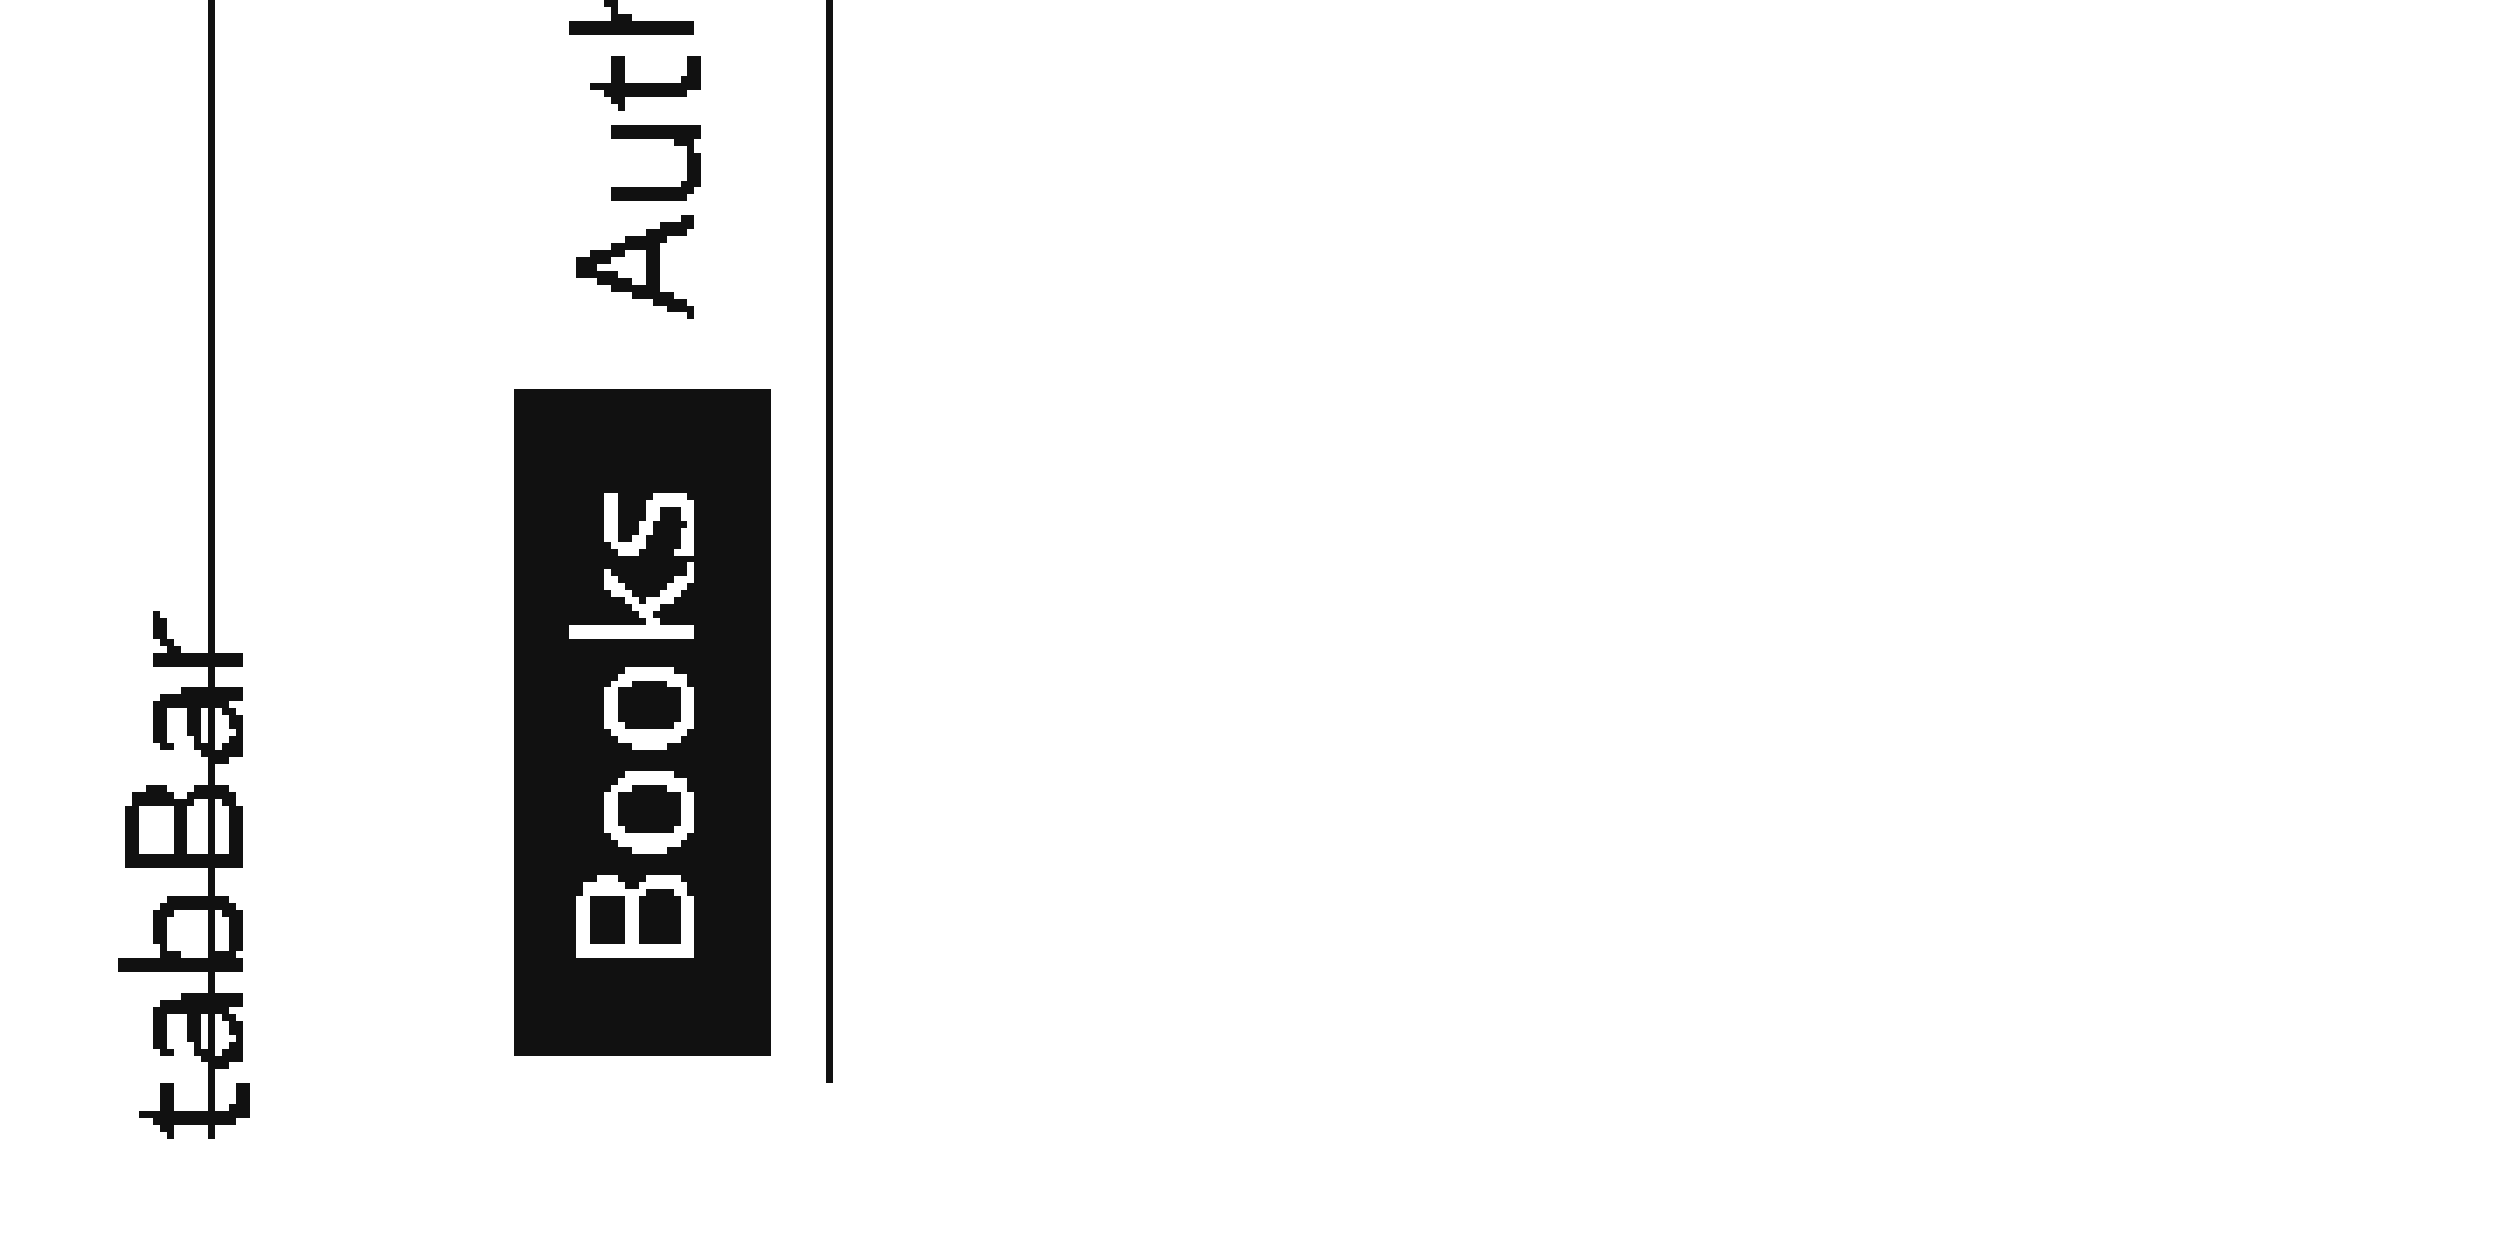
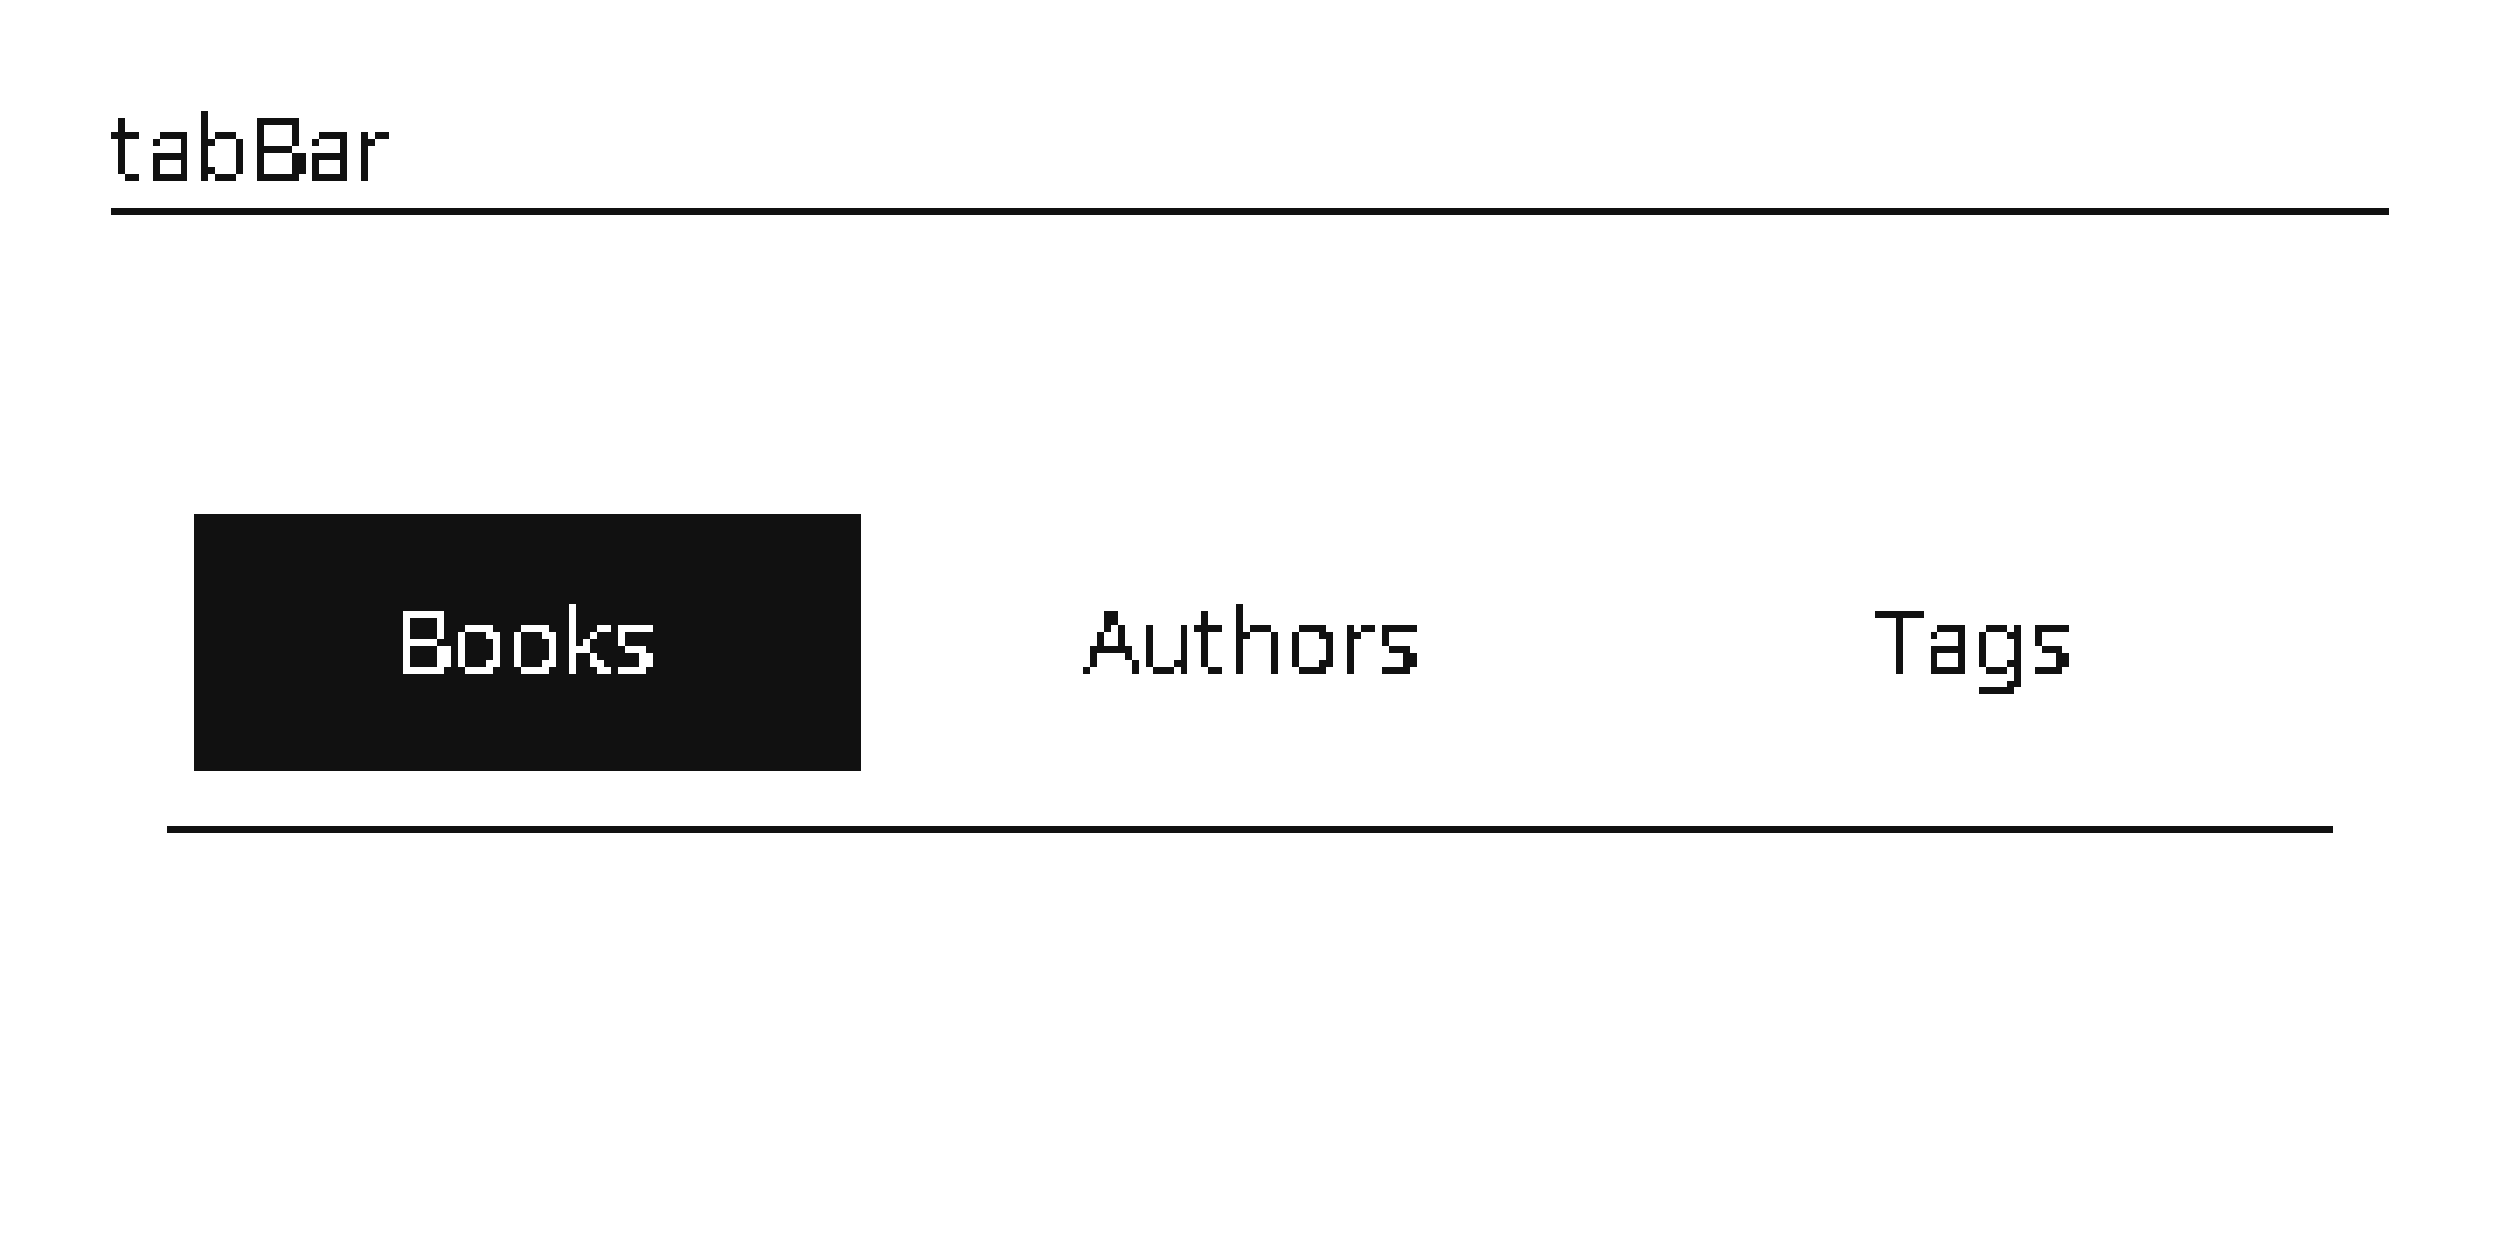
<svg xmlns="http://www.w3.org/2000/svg" viewBox="0 0 360 180" width="360" height="180" shape-rendering="crispEdges">
  <rect width="100%" height="100%" fill="#fff" />
  <g fill="#111">
-     <rect x="30" y="0" width="1" height="1" />
-     <rect x="87" y="0" width="2" height="1" />
-     <rect x="119" y="0" width="1" height="1" />
-     <rect x="30" y="1" width="1" height="1" />
-     <rect x="88" y="1" width="1" height="1" />
-     <rect x="119" y="1" width="1" height="1" />
-     <rect x="30" y="2" width="1" height="1" />
-     <rect x="88" y="2" width="3" height="1" />
-     <rect x="119" y="2" width="1" height="1" />
-     <rect x="30" y="3" width="1" height="1" />
-     <rect x="82" y="3" width="18" height="1" />
-     <rect x="119" y="3" width="1" height="1" />
-     <rect x="30" y="4" width="1" height="1" />
-     <rect x="82" y="4" width="18" height="1" />
-     <rect x="119" y="4" width="1" height="1" />
-     <rect x="30" y="5" width="1" height="1" />
-     <rect x="119" y="5" width="1" height="1" />
-     <rect x="30" y="6" width="1" height="1" />
-     <rect x="119" y="6" width="1" height="1" />
-     <rect x="30" y="7" width="1" height="1" />
-     <rect x="119" y="7" width="1" height="1" />
-     <rect x="30" y="8" width="1" height="1" />
-     <rect x="88" y="8" width="2" height="1" />
-     <rect x="99" y="8" width="2" height="1" />
-     <rect x="119" y="8" width="1" height="1" />
-     <rect x="30" y="9" width="1" height="1" />
-     <rect x="88" y="9" width="2" height="1" />
-     <rect x="99" y="9" width="2" height="1" />
-     <rect x="119" y="9" width="1" height="1" />
-     <rect x="30" y="10" width="1" height="1" />
-     <rect x="88" y="10" width="2" height="1" />
-     <rect x="99" y="10" width="2" height="1" />
-     <rect x="119" y="10" width="1" height="1" />
-     <rect x="30" y="11" width="1" height="1" />
-     <rect x="88" y="11" width="2" height="1" />
-     <rect x="98" y="11" width="3" height="1" />
-     <rect x="119" y="11" width="1" height="1" />
-     <rect x="30" y="12" width="1" height="1" />
-     <rect x="85" y="12" width="16" height="1" />
-     <rect x="119" y="12" width="1" height="1" />
-     <rect x="30" y="13" width="1" height="1" />
-     <rect x="87" y="13" width="12" height="1" />
-     <rect x="119" y="13" width="1" height="1" />
-     <rect x="30" y="14" width="1" height="1" />
-     <rect x="88" y="14" width="2" height="1" />
-     <rect x="119" y="14" width="1" height="1" />
-     <rect x="30" y="15" width="1" height="1" />
-     <rect x="89" y="15" width="1" height="1" />
-     <rect x="119" y="15" width="1" height="1" />
-     <rect x="30" y="16" width="1" height="1" />
-     <rect x="119" y="16" width="1" height="1" />
-     <rect x="30" y="17" width="1" height="1" />
-     <rect x="119" y="17" width="1" height="1" />
-     <rect x="30" y="18" width="1" height="1" />
-     <rect x="88" y="18" width="13" height="1" />
-     <rect x="119" y="18" width="1" height="1" />
-     <rect x="30" y="19" width="1" height="1" />
-     <rect x="88" y="19" width="13" height="1" />
-     <rect x="119" y="19" width="1" height="1" />
-     <rect x="30" y="20" width="1" height="1" />
-     <rect x="97" y="20" width="3" height="1" />
-     <rect x="119" y="20" width="1" height="1" />
-     <rect x="30" y="21" width="1" height="1" />
-     <rect x="99" y="21" width="1" height="1" />
-     <rect x="119" y="21" width="1" height="1" />
-     <rect x="30" y="22" width="1" height="1" />
-     <rect x="99" y="22" width="2" height="1" />
-     <rect x="119" y="22" width="1" height="1" />
-     <rect x="30" y="23" width="1" height="1" />
-     <rect x="99" y="23" width="2" height="1" />
-     <rect x="119" y="23" width="1" height="1" />
-     <rect x="30" y="24" width="1" height="1" />
-     <rect x="99" y="24" width="2" height="1" />
-     <rect x="119" y="24" width="1" height="1" />
-     <rect x="30" y="25" width="1" height="1" />
-     <rect x="99" y="25" width="2" height="1" />
-     <rect x="119" y="25" width="1" height="1" />
-     <rect x="30" y="26" width="1" height="1" />
-     <rect x="98" y="26" width="3" height="1" />
-     <rect x="119" y="26" width="1" height="1" />
-     <rect x="30" y="27" width="1" height="1" />
-     <rect x="88" y="27" width="12" height="1" />
-     <rect x="119" y="27" width="1" height="1" />
-     <rect x="30" y="28" width="1" height="1" />
-     <rect x="88" y="28" width="11" height="1" />
-     <rect x="119" y="28" width="1" height="1" />
-     <rect x="30" y="29" width="1" height="1" />
-     <rect x="119" y="29" width="1" height="1" />
-     <rect x="30" y="30" width="1" height="1" />
-     <rect x="119" y="30" width="1" height="1" />
-     <rect x="30" y="31" width="1" height="1" />
-     <rect x="98" y="31" width="2" height="1" />
-     <rect x="119" y="31" width="1" height="1" />
-     <rect x="30" y="32" width="1" height="1" />
-     <rect x="95" y="32" width="5" height="1" />
-     <rect x="119" y="32" width="1" height="1" />
-     <rect x="30" y="33" width="1" height="1" />
-     <rect x="93" y="33" width="6" height="1" />
-     <rect x="119" y="33" width="1" height="1" />
-     <rect x="30" y="34" width="1" height="1" />
-     <rect x="90" y="34" width="6" height="1" />
-     <rect x="119" y="34" width="1" height="1" />
-     <rect x="30" y="35" width="1" height="1" />
-     <rect x="88" y="35" width="7" height="1" />
-     <rect x="119" y="35" width="1" height="1" />
-     <rect x="30" y="36" width="1" height="1" />
-     <rect x="85" y="36" width="5" height="1" />
-     <rect x="93" y="36" width="2" height="1" />
-     <rect x="119" y="36" width="1" height="1" />
-     <rect x="30" y="37" width="1" height="1" />
-     <rect x="83" y="37" width="5" height="1" />
-     <rect x="93" y="37" width="2" height="1" />
-     <rect x="119" y="37" width="1" height="1" />
-     <rect x="30" y="38" width="1" height="1" />
-     <rect x="83" y="38" width="3" height="1" />
-     <rect x="93" y="38" width="2" height="1" />
-     <rect x="119" y="38" width="1" height="1" />
-     <rect x="30" y="39" width="1" height="1" />
-     <rect x="83" y="39" width="6" height="1" />
-     <rect x="93" y="39" width="2" height="1" />
-     <rect x="119" y="39" width="1" height="1" />
-     <rect x="30" y="40" width="1" height="1" />
-     <rect x="86" y="40" width="5" height="1" />
-     <rect x="93" y="40" width="2" height="1" />
-     <rect x="119" y="40" width="1" height="1" />
-     <rect x="30" y="41" width="1" height="1" />
-     <rect x="88" y="41" width="7" height="1" />
-     <rect x="119" y="41" width="1" height="1" />
-     <rect x="30" y="42" width="1" height="1" />
-     <rect x="91" y="42" width="6" height="1" />
-     <rect x="119" y="42" width="1" height="1" />
-     <rect x="30" y="43" width="1" height="1" />
-     <rect x="94" y="43" width="5" height="1" />
-     <rect x="119" y="43" width="1" height="1" />
-     <rect x="30" y="44" width="1" height="1" />
-     <rect x="96" y="44" width="4" height="1" />
-     <rect x="119" y="44" width="1" height="1" />
-     <rect x="30" y="45" width="1" height="1" />
-     <rect x="99" y="45" width="1" height="1" />
-     <rect x="119" y="45" width="1" height="1" />
-     <rect x="30" y="46" width="1" height="1" />
-     <rect x="119" y="46" width="1" height="1" />
-     <rect x="30" y="47" width="1" height="1" />
-     <rect x="119" y="47" width="1" height="1" />
-     <rect x="30" y="48" width="1" height="1" />
-     <rect x="119" y="48" width="1" height="1" />
-     <rect x="30" y="49" width="1" height="1" />
-     <rect x="119" y="49" width="1" height="1" />
-     <rect x="30" y="50" width="1" height="1" />
-     <rect x="119" y="50" width="1" height="1" />
-     <rect x="30" y="51" width="1" height="1" />
-     <rect x="119" y="51" width="1" height="1" />
-     <rect x="30" y="52" width="1" height="1" />
-     <rect x="119" y="52" width="1" height="1" />
-     <rect x="30" y="53" width="1" height="1" />
-     <rect x="119" y="53" width="1" height="1" />
-     <rect x="30" y="54" width="1" height="1" />
-     <rect x="119" y="54" width="1" height="1" />
-     <rect x="30" y="55" width="1" height="1" />
-     <rect x="119" y="55" width="1" height="1" />
-     <rect x="30" y="56" width="1" height="1" />
-     <rect x="74" y="56" width="37" height="1" />
-     <rect x="119" y="56" width="1" height="1" />
-     <rect x="30" y="57" width="1" height="1" />
-     <rect x="74" y="57" width="37" height="1" />
-     <rect x="119" y="57" width="1" height="1" />
-     <rect x="30" y="58" width="1" height="1" />
-     <rect x="74" y="58" width="37" height="1" />
-     <rect x="119" y="58" width="1" height="1" />
-     <rect x="30" y="59" width="1" height="1" />
-     <rect x="74" y="59" width="37" height="1" />
-     <rect x="119" y="59" width="1" height="1" />
-     <rect x="30" y="60" width="1" height="1" />
-     <rect x="74" y="60" width="37" height="1" />
-     <rect x="119" y="60" width="1" height="1" />
-     <rect x="30" y="61" width="1" height="1" />
-     <rect x="74" y="61" width="37" height="1" />
-     <rect x="119" y="61" width="1" height="1" />
-     <rect x="30" y="62" width="1" height="1" />
-     <rect x="74" y="62" width="37" height="1" />
-     <rect x="119" y="62" width="1" height="1" />
-     <rect x="30" y="63" width="1" height="1" />
-     <rect x="74" y="63" width="37" height="1" />
-     <rect x="119" y="63" width="1" height="1" />
-     <rect x="30" y="64" width="1" height="1" />
-     <rect x="74" y="64" width="37" height="1" />
-     <rect x="119" y="64" width="1" height="1" />
-     <rect x="30" y="65" width="1" height="1" />
-     <rect x="74" y="65" width="37" height="1" />
-     <rect x="119" y="65" width="1" height="1" />
-     <rect x="30" y="66" width="1" height="1" />
-     <rect x="74" y="66" width="37" height="1" />
-     <rect x="119" y="66" width="1" height="1" />
-     <rect x="30" y="67" width="1" height="1" />
-     <rect x="74" y="67" width="37" height="1" />
-     <rect x="119" y="67" width="1" height="1" />
-     <rect x="30" y="68" width="1" height="1" />
-     <rect x="74" y="68" width="37" height="1" />
-     <rect x="119" y="68" width="1" height="1" />
-     <rect x="30" y="69" width="1" height="1" />
-     <rect x="74" y="69" width="37" height="1" />
-     <rect x="119" y="69" width="1" height="1" />
-     <rect x="30" y="70" width="1" height="1" />
-     <rect x="74" y="70" width="37" height="1" />
-     <rect x="119" y="70" width="1" height="1" />
-     <rect x="30" y="71" width="1" height="1" />
-     <rect x="74" y="71" width="13" height="1" />
-     <rect x="89" y="71" width="5" height="1" />
-     <rect x="99" y="71" width="12" height="1" />
-     <rect x="119" y="71" width="1" height="1" />
-     <rect x="30" y="72" width="1" height="1" />
-     <rect x="74" y="72" width="13" height="1" />
-     <rect x="89" y="72" width="4" height="1" />
-     <rect x="100" y="72" width="11" height="1" />
-     <rect x="119" y="72" width="1" height="1" />
-     <rect x="30" y="73" width="1" height="1" />
-     <rect x="74" y="73" width="13" height="1" />
-     <rect x="89" y="73" width="4" height="1" />
-     <rect x="95" y="73" width="3" height="1" />
-     <rect x="100" y="73" width="11" height="1" />
-     <rect x="119" y="73" width="1" height="1" />
-     <rect x="30" y="74" width="1" height="1" />
-     <rect x="74" y="74" width="13" height="1" />
-     <rect x="89" y="74" width="4" height="1" />
-     <rect x="95" y="74" width="3" height="1" />
-     <rect x="100" y="74" width="11" height="1" />
-     <rect x="119" y="74" width="1" height="1" />
-     <rect x="30" y="75" width="1" height="1" />
-     <rect x="74" y="75" width="13" height="1" />
-     <rect x="89" y="75" width="3" height="1" />
-     <rect x="94" y="75" width="5" height="1" />
-     <rect x="100" y="75" width="11" height="1" />
-     <rect x="119" y="75" width="1" height="1" />
-     <rect x="30" y="76" width="1" height="1" />
-     <rect x="74" y="76" width="13" height="1" />
-     <rect x="89" y="76" width="3" height="1" />
-     <rect x="94" y="76" width="4" height="1" />
-     <rect x="100" y="76" width="11" height="1" />
-     <rect x="119" y="76" width="1" height="1" />
-     <rect x="30" y="77" width="1" height="1" />
-     <rect x="74" y="77" width="13" height="1" />
-     <rect x="89" y="77" width="2" height="1" />
-     <rect x="93" y="77" width="5" height="1" />
-     <rect x="100" y="77" width="11" height="1" />
-     <rect x="119" y="77" width="1" height="1" />
-     <rect x="30" y="78" width="1" height="1" />
-     <rect x="74" y="78" width="14" height="1" />
-     <rect x="93" y="78" width="5" height="1" />
-     <rect x="100" y="78" width="11" height="1" />
-     <rect x="119" y="78" width="1" height="1" />
-     <rect x="30" y="79" width="1" height="1" />
-     <rect x="74" y="79" width="15" height="1" />
-     <rect x="92" y="79" width="5" height="1" />
-     <rect x="100" y="79" width="11" height="1" />
-     <rect x="119" y="79" width="1" height="1" />
-     <rect x="30" y="80" width="1" height="1" />
-     <rect x="74" y="80" width="37" height="1" />
-     <rect x="119" y="80" width="1" height="1" />
-     <rect x="30" y="81" width="1" height="1" />
-     <rect x="74" y="81" width="25" height="1" />
-     <rect x="100" y="81" width="11" height="1" />
-     <rect x="119" y="81" width="1" height="1" />
-     <rect x="30" y="82" width="1" height="1" />
-     <rect x="74" y="82" width="13" height="1" />
-     <rect x="88" y="82" width="11" height="1" />
-     <rect x="100" y="82" width="11" height="1" />
-     <rect x="119" y="82" width="1" height="1" />
-     <rect x="30" y="83" width="1" height="1" />
-     <rect x="74" y="83" width="13" height="1" />
-     <rect x="89" y="83" width="8" height="1" />
-     <rect x="100" y="83" width="11" height="1" />
-     <rect x="119" y="83" width="1" height="1" />
-     <rect x="30" y="84" width="1" height="1" />
-     <rect x="74" y="84" width="13" height="1" />
-     <rect x="90" y="84" width="6" height="1" />
-     <rect x="99" y="84" width="12" height="1" />
-     <rect x="119" y="84" width="1" height="1" />
-     <rect x="30" y="85" width="1" height="1" />
-     <rect x="74" y="85" width="14" height="1" />
-     <rect x="91" y="85" width="4" height="1" />
-     <rect x="98" y="85" width="13" height="1" />
-     <rect x="119" y="85" width="1" height="1" />
-     <rect x="30" y="86" width="1" height="1" />
-     <rect x="74" y="86" width="16" height="1" />
-     <rect x="92" y="86" width="1" height="1" />
-     <rect x="97" y="86" width="14" height="1" />
-     <rect x="119" y="86" width="1" height="1" />
-     <rect x="30" y="87" width="1" height="1" />
-     <rect x="74" y="87" width="17" height="1" />
-     <rect x="95" y="87" width="16" height="1" />
-     <rect x="119" y="87" width="1" height="1" />
-     <rect x="22" y="88" width="1" height="1" />
-     <rect x="30" y="88" width="1" height="1" />
-     <rect x="74" y="88" width="18" height="1" />
-     <rect x="94" y="88" width="17" height="1" />
-     <rect x="119" y="88" width="1" height="1" />
-     <rect x="22" y="89" width="2" height="1" />
-     <rect x="30" y="89" width="1" height="1" />
-     <rect x="74" y="89" width="19" height="1" />
-     <rect x="95" y="89" width="16" height="1" />
-     <rect x="119" y="89" width="1" height="1" />
-     <rect x="22" y="90" width="2" height="1" />
-     <rect x="30" y="90" width="1" height="1" />
-     <rect x="74" y="90" width="8" height="1" />
-     <rect x="100" y="90" width="11" height="1" />
-     <rect x="119" y="90" width="1" height="1" />
-     <rect x="22" y="91" width="2" height="1" />
-     <rect x="30" y="91" width="1" height="1" />
-     <rect x="74" y="91" width="8" height="1" />
-     <rect x="100" y="91" width="11" height="1" />
-     <rect x="119" y="91" width="1" height="1" />
-     <rect x="23" y="92" width="2" height="1" />
-     <rect x="30" y="92" width="1" height="1" />
-     <rect x="74" y="92" width="37" height="1" />
-     <rect x="119" y="92" width="1" height="1" />
-     <rect x="24" y="93" width="2" height="1" />
-     <rect x="30" y="93" width="1" height="1" />
-     <rect x="74" y="93" width="37" height="1" />
-     <rect x="119" y="93" width="1" height="1" />
-     <rect x="22" y="94" width="13" height="1" />
-     <rect x="74" y="94" width="37" height="1" />
-     <rect x="119" y="94" width="1" height="1" />
-     <rect x="22" y="95" width="13" height="1" />
-     <rect x="74" y="95" width="37" height="1" />
-     <rect x="119" y="95" width="1" height="1" />
-     <rect x="30" y="96" width="1" height="1" />
-     <rect x="74" y="96" width="16" height="1" />
-     <rect x="97" y="96" width="14" height="1" />
-     <rect x="119" y="96" width="1" height="1" />
-     <rect x="30" y="97" width="1" height="1" />
-     <rect x="74" y="97" width="15" height="1" />
-     <rect x="99" y="97" width="12" height="1" />
-     <rect x="119" y="97" width="1" height="1" />
-     <rect x="30" y="98" width="1" height="1" />
-     <rect x="74" y="98" width="14" height="1" />
-     <rect x="91" y="98" width="5" height="1" />
-     <rect x="99" y="98" width="12" height="1" />
-     <rect x="119" y="98" width="1" height="1" />
-     <rect x="26" y="99" width="9" height="1" />
-     <rect x="74" y="99" width="13" height="1" />
-     <rect x="89" y="99" width="9" height="1" />
-     <rect x="100" y="99" width="11" height="1" />
-     <rect x="119" y="99" width="1" height="1" />
-     <rect x="23" y="100" width="12" height="1" />
-     <rect x="74" y="100" width="13" height="1" />
-     <rect x="89" y="100" width="9" height="1" />
-     <rect x="100" y="100" width="11" height="1" />
-     <rect x="119" y="100" width="1" height="1" />
-     <rect x="22" y="101" width="11" height="1" />
-     <rect x="74" y="101" width="13" height="1" />
-     <rect x="89" y="101" width="9" height="1" />
-     <rect x="100" y="101" width="11" height="1" />
-     <rect x="119" y="101" width="1" height="1" />
-     <rect x="22" y="102" width="2" height="1" />
-     <rect x="27" y="102" width="2" height="1" />
-     <rect x="30" y="102" width="1" height="1" />
-     <rect x="32" y="102" width="2" height="1" />
-     <rect x="74" y="102" width="13" height="1" />
-     <rect x="89" y="102" width="9" height="1" />
-     <rect x="100" y="102" width="11" height="1" />
-     <rect x="119" y="102" width="1" height="1" />
-     <rect x="22" y="103" width="2" height="1" />
-     <rect x="27" y="103" width="2" height="1" />
-     <rect x="30" y="103" width="1" height="1" />
-     <rect x="33" y="103" width="2" height="1" />
-     <rect x="74" y="103" width="13" height="1" />
-     <rect x="89" y="103" width="9" height="1" />
-     <rect x="100" y="103" width="11" height="1" />
-     <rect x="119" y="103" width="1" height="1" />
-     <rect x="22" y="104" width="2" height="1" />
-     <rect x="27" y="104" width="2" height="1" />
-     <rect x="30" y="104" width="1" height="1" />
-     <rect x="33" y="104" width="2" height="1" />
-     <rect x="74" y="104" width="13" height="1" />
-     <rect x="90" y="104" width="7" height="1" />
-     <rect x="100" y="104" width="11" height="1" />
-     <rect x="119" y="104" width="1" height="1" />
-     <rect x="22" y="105" width="2" height="1" />
-     <rect x="27" y="105" width="2" height="1" />
-     <rect x="30" y="105" width="1" height="1" />
-     <rect x="34" y="105" width="1" height="1" />
-     <rect x="74" y="105" width="14" height="1" />
-     <rect x="99" y="105" width="12" height="1" />
-     <rect x="119" y="105" width="1" height="1" />
-     <rect x="22" y="106" width="2" height="1" />
-     <rect x="28" y="106" width="1" height="1" />
-     <rect x="30" y="106" width="1" height="1" />
-     <rect x="33" y="106" width="2" height="1" />
-     <rect x="74" y="106" width="15" height="1" />
-     <rect x="98" y="106" width="13" height="1" />
-     <rect x="119" y="106" width="1" height="1" />
-     <rect x="23" y="107" width="2" height="1" />
-     <rect x="28" y="107" width="3" height="1" />
-     <rect x="32" y="107" width="3" height="1" />
-     <rect x="74" y="107" width="17" height="1" />
-     <rect x="96" y="107" width="15" height="1" />
-     <rect x="119" y="107" width="1" height="1" />
-     <rect x="29" y="108" width="6" height="1" />
-     <rect x="74" y="108" width="37" height="1" />
-     <rect x="119" y="108" width="1" height="1" />
-     <rect x="30" y="109" width="3" height="1" />
-     <rect x="74" y="109" width="37" height="1" />
-     <rect x="119" y="109" width="1" height="1" />
-     <rect x="30" y="110" width="1" height="1" />
-     <rect x="74" y="110" width="37" height="1" />
-     <rect x="119" y="110" width="1" height="1" />
-     <rect x="30" y="111" width="1" height="1" />
-     <rect x="74" y="111" width="16" height="1" />
-     <rect x="97" y="111" width="14" height="1" />
-     <rect x="119" y="111" width="1" height="1" />
-     <rect x="30" y="112" width="1" height="1" />
-     <rect x="74" y="112" width="15" height="1" />
-     <rect x="99" y="112" width="12" height="1" />
-     <rect x="119" y="112" width="1" height="1" />
-     <rect x="21" y="113" width="3" height="1" />
-     <rect x="28" y="113" width="5" height="1" />
-     <rect x="74" y="113" width="14" height="1" />
-     <rect x="91" y="113" width="5" height="1" />
-     <rect x="99" y="113" width="12" height="1" />
-     <rect x="119" y="113" width="1" height="1" />
-     <rect x="19" y="114" width="6" height="1" />
-     <rect x="27" y="114" width="7" height="1" />
-     <rect x="74" y="114" width="13" height="1" />
-     <rect x="89" y="114" width="9" height="1" />
-     <rect x="100" y="114" width="11" height="1" />
-     <rect x="119" y="114" width="1" height="1" />
-     <rect x="19" y="115" width="9" height="1" />
-     <rect x="30" y="115" width="1" height="1" />
-     <rect x="32" y="115" width="2" height="1" />
-     <rect x="74" y="115" width="13" height="1" />
-     <rect x="89" y="115" width="9" height="1" />
-     <rect x="100" y="115" width="11" height="1" />
-     <rect x="119" y="115" width="1" height="1" />
-     <rect x="18" y="116" width="2" height="1" />
-     <rect x="25" y="116" width="2" height="1" />
-     <rect x="30" y="116" width="1" height="1" />
-     <rect x="33" y="116" width="2" height="1" />
-     <rect x="74" y="116" width="13" height="1" />
-     <rect x="89" y="116" width="9" height="1" />
-     <rect x="100" y="116" width="11" height="1" />
-     <rect x="119" y="116" width="1" height="1" />
-     <rect x="18" y="117" width="2" height="1" />
-     <rect x="25" y="117" width="2" height="1" />
-     <rect x="30" y="117" width="1" height="1" />
-     <rect x="33" y="117" width="2" height="1" />
-     <rect x="74" y="117" width="13" height="1" />
-     <rect x="89" y="117" width="9" height="1" />
-     <rect x="100" y="117" width="11" height="1" />
-     <rect x="119" y="117" width="1" height="1" />
-     <rect x="18" y="118" width="2" height="1" />
-     <rect x="25" y="118" width="2" height="1" />
-     <rect x="30" y="118" width="1" height="1" />
-     <rect x="33" y="118" width="2" height="1" />
-     <rect x="74" y="118" width="13" height="1" />
-     <rect x="89" y="118" width="9" height="1" />
-     <rect x="100" y="118" width="11" height="1" />
-     <rect x="119" y="118" width="1" height="1" />
-     <rect x="18" y="119" width="2" height="1" />
-     <rect x="25" y="119" width="2" height="1" />
-     <rect x="30" y="119" width="1" height="1" />
-     <rect x="33" y="119" width="2" height="1" />
-     <rect x="74" y="119" width="13" height="1" />
-     <rect x="90" y="119" width="7" height="1" />
-     <rect x="100" y="119" width="11" height="1" />
-     <rect x="119" y="119" width="1" height="1" />
-     <rect x="18" y="120" width="2" height="1" />
-     <rect x="25" y="120" width="2" height="1" />
-     <rect x="30" y="120" width="1" height="1" />
-     <rect x="33" y="120" width="2" height="1" />
-     <rect x="74" y="120" width="14" height="1" />
-     <rect x="99" y="120" width="12" height="1" />
-     <rect x="119" y="120" width="1" height="1" />
-     <rect x="18" y="121" width="2" height="1" />
-     <rect x="25" y="121" width="2" height="1" />
-     <rect x="30" y="121" width="1" height="1" />
-     <rect x="33" y="121" width="2" height="1" />
-     <rect x="74" y="121" width="15" height="1" />
-     <rect x="98" y="121" width="13" height="1" />
-     <rect x="119" y="121" width="1" height="1" />
-     <rect x="18" y="122" width="2" height="1" />
-     <rect x="25" y="122" width="2" height="1" />
-     <rect x="30" y="122" width="1" height="1" />
-     <rect x="33" y="122" width="2" height="1" />
-     <rect x="74" y="122" width="17" height="1" />
-     <rect x="96" y="122" width="15" height="1" />
-     <rect x="119" y="122" width="1" height="1" />
-     <rect x="18" y="123" width="17" height="1" />
-     <rect x="74" y="123" width="37" height="1" />
-     <rect x="119" y="123" width="1" height="1" />
-     <rect x="18" y="124" width="17" height="1" />
-     <rect x="74" y="124" width="37" height="1" />
-     <rect x="119" y="124" width="1" height="1" />
-     <rect x="30" y="125" width="1" height="1" />
-     <rect x="74" y="125" width="37" height="1" />
-     <rect x="119" y="125" width="1" height="1" />
-     <rect x="30" y="126" width="1" height="1" />
-     <rect x="74" y="126" width="12" height="1" />
-     <rect x="89" y="126" width="4" height="1" />
-     <rect x="98" y="126" width="13" height="1" />
-     <rect x="119" y="126" width="1" height="1" />
-     <rect x="30" y="127" width="1" height="1" />
-     <rect x="74" y="127" width="10" height="1" />
-     <rect x="90" y="127" width="2" height="1" />
-     <rect x="99" y="127" width="12" height="1" />
-     <rect x="119" y="127" width="1" height="1" />
-     <rect x="30" y="128" width="1" height="1" />
-     <rect x="74" y="128" width="10" height="1" />
-     <rect x="93" y="128" width="4" height="1" />
-     <rect x="99" y="128" width="12" height="1" />
-     <rect x="119" y="128" width="1" height="1" />
-     <rect x="24" y="129" width="9" height="1" />
-     <rect x="74" y="129" width="9" height="1" />
-     <rect x="85" y="129" width="5" height="1" />
-     <rect x="92" y="129" width="6" height="1" />
-     <rect x="100" y="129" width="11" height="1" />
-     <rect x="119" y="129" width="1" height="1" />
-     <rect x="23" y="130" width="11" height="1" />
-     <rect x="74" y="130" width="9" height="1" />
-     <rect x="85" y="130" width="5" height="1" />
-     <rect x="92" y="130" width="6" height="1" />
-     <rect x="100" y="130" width="11" height="1" />
-     <rect x="119" y="130" width="1" height="1" />
-     <rect x="22" y="131" width="3" height="1" />
-     <rect x="30" y="131" width="1" height="1" />
-     <rect x="32" y="131" width="3" height="1" />
-     <rect x="74" y="131" width="9" height="1" />
-     <rect x="85" y="131" width="5" height="1" />
-     <rect x="92" y="131" width="6" height="1" />
-     <rect x="100" y="131" width="11" height="1" />
-     <rect x="119" y="131" width="1" height="1" />
-     <rect x="22" y="132" width="2" height="1" />
-     <rect x="30" y="132" width="1" height="1" />
-     <rect x="33" y="132" width="2" height="1" />
-     <rect x="74" y="132" width="9" height="1" />
-     <rect x="85" y="132" width="5" height="1" />
-     <rect x="92" y="132" width="6" height="1" />
-     <rect x="100" y="132" width="11" height="1" />
-     <rect x="119" y="132" width="1" height="1" />
-     <rect x="22" y="133" width="2" height="1" />
-     <rect x="30" y="133" width="1" height="1" />
-     <rect x="33" y="133" width="2" height="1" />
-     <rect x="74" y="133" width="9" height="1" />
-     <rect x="85" y="133" width="5" height="1" />
-     <rect x="92" y="133" width="6" height="1" />
-     <rect x="100" y="133" width="11" height="1" />
-     <rect x="119" y="133" width="1" height="1" />
-     <rect x="22" y="134" width="2" height="1" />
-     <rect x="30" y="134" width="1" height="1" />
-     <rect x="33" y="134" width="2" height="1" />
-     <rect x="74" y="134" width="9" height="1" />
-     <rect x="85" y="134" width="5" height="1" />
-     <rect x="92" y="134" width="6" height="1" />
-     <rect x="100" y="134" width="11" height="1" />
-     <rect x="119" y="134" width="1" height="1" />
-     <rect x="22" y="135" width="2" height="1" />
-     <rect x="30" y="135" width="1" height="1" />
-     <rect x="33" y="135" width="2" height="1" />
-     <rect x="74" y="135" width="9" height="1" />
-     <rect x="85" y="135" width="5" height="1" />
-     <rect x="92" y="135" width="6" height="1" />
-     <rect x="100" y="135" width="11" height="1" />
-     <rect x="119" y="135" width="1" height="1" />
-     <rect x="23" y="136" width="1" height="1" />
-     <rect x="30" y="136" width="1" height="1" />
-     <rect x="33" y="136" width="2" height="1" />
-     <rect x="74" y="136" width="9" height="1" />
-     <rect x="100" y="136" width="11" height="1" />
-     <rect x="119" y="136" width="1" height="1" />
-     <rect x="23" y="137" width="3" height="1" />
-     <rect x="30" y="137" width="4" height="1" />
-     <rect x="74" y="137" width="9" height="1" />
-     <rect x="100" y="137" width="11" height="1" />
-     <rect x="119" y="137" width="1" height="1" />
-     <rect x="17" y="138" width="18" height="1" />
-     <rect x="74" y="138" width="37" height="1" />
-     <rect x="119" y="138" width="1" height="1" />
-     <rect x="17" y="139" width="18" height="1" />
-     <rect x="74" y="139" width="37" height="1" />
-     <rect x="119" y="139" width="1" height="1" />
-     <rect x="30" y="140" width="1" height="1" />
-     <rect x="74" y="140" width="37" height="1" />
-     <rect x="119" y="140" width="1" height="1" />
-     <rect x="30" y="141" width="1" height="1" />
-     <rect x="74" y="141" width="37" height="1" />
-     <rect x="119" y="141" width="1" height="1" />
-     <rect x="30" y="142" width="1" height="1" />
-     <rect x="74" y="142" width="37" height="1" />
-     <rect x="119" y="142" width="1" height="1" />
-     <rect x="26" y="143" width="9" height="1" />
-     <rect x="74" y="143" width="37" height="1" />
-     <rect x="119" y="143" width="1" height="1" />
-     <rect x="23" y="144" width="12" height="1" />
-     <rect x="74" y="144" width="37" height="1" />
-     <rect x="119" y="144" width="1" height="1" />
-     <rect x="22" y="145" width="11" height="1" />
-     <rect x="74" y="145" width="37" height="1" />
-     <rect x="119" y="145" width="1" height="1" />
-     <rect x="22" y="146" width="2" height="1" />
-     <rect x="27" y="146" width="2" height="1" />
-     <rect x="30" y="146" width="1" height="1" />
-     <rect x="32" y="146" width="2" height="1" />
-     <rect x="74" y="146" width="37" height="1" />
-     <rect x="119" y="146" width="1" height="1" />
-     <rect x="22" y="147" width="2" height="1" />
-     <rect x="27" y="147" width="2" height="1" />
-     <rect x="30" y="147" width="1" height="1" />
-     <rect x="33" y="147" width="2" height="1" />
-     <rect x="74" y="147" width="37" height="1" />
-     <rect x="119" y="147" width="1" height="1" />
-     <rect x="22" y="148" width="2" height="1" />
-     <rect x="27" y="148" width="2" height="1" />
-     <rect x="30" y="148" width="1" height="1" />
-     <rect x="33" y="148" width="2" height="1" />
-     <rect x="74" y="148" width="37" height="1" />
-     <rect x="119" y="148" width="1" height="1" />
-     <rect x="22" y="149" width="2" height="1" />
-     <rect x="27" y="149" width="2" height="1" />
-     <rect x="30" y="149" width="1" height="1" />
-     <rect x="34" y="149" width="1" height="1" />
-     <rect x="74" y="149" width="37" height="1" />
-     <rect x="119" y="149" width="1" height="1" />
-     <rect x="22" y="150" width="2" height="1" />
-     <rect x="28" y="150" width="1" height="1" />
-     <rect x="30" y="150" width="1" height="1" />
-     <rect x="33" y="150" width="2" height="1" />
-     <rect x="74" y="150" width="37" height="1" />
-     <rect x="119" y="150" width="1" height="1" />
-     <rect x="23" y="151" width="2" height="1" />
-     <rect x="28" y="151" width="3" height="1" />
-     <rect x="32" y="151" width="3" height="1" />
-     <rect x="74" y="151" width="37" height="1" />
-     <rect x="119" y="151" width="1" height="1" />
-     <rect x="29" y="152" width="6" height="1" />
-     <rect x="119" y="152" width="1" height="1" />
-     <rect x="30" y="153" width="3" height="1" />
-     <rect x="119" y="153" width="1" height="1" />
-     <rect x="30" y="154" width="1" height="1" />
-     <rect x="119" y="154" width="1" height="1" />
-     <rect x="30" y="155" width="1" height="1" />
-     <rect x="119" y="155" width="1" height="1" />
-     <rect x="23" y="156" width="2" height="1" />
-     <rect x="30" y="156" width="1" height="1" />
-     <rect x="34" y="156" width="2" height="1" />
-     <rect x="23" y="157" width="2" height="1" />
-     <rect x="30" y="157" width="1" height="1" />
-     <rect x="34" y="157" width="2" height="1" />
-     <rect x="23" y="158" width="2" height="1" />
-     <rect x="30" y="158" width="1" height="1" />
-     <rect x="34" y="158" width="2" height="1" />
-     <rect x="23" y="159" width="2" height="1" />
-     <rect x="30" y="159" width="1" height="1" />
-     <rect x="33" y="159" width="3" height="1" />
-     <rect x="20" y="160" width="16" height="1" />
-     <rect x="22" y="161" width="12" height="1" />
-     <rect x="23" y="162" width="2" height="1" />
-     <rect x="30" y="162" width="1" height="1" />
-     <rect x="24" y="163" width="1" height="1" />
-     <rect x="30" y="163" width="1" height="1" />
+     <rect x="29" y="16" width="1" height="1" />
+     <rect x="17" y="17" width="1" height="1" />
+     <rect x="29" y="17" width="1" height="1" />
+     <rect x="37" y="17" width="6" height="1" />
+     <rect x="17" y="18" width="1" height="1" />
+     <rect x="29" y="18" width="1" height="1" />
+     <rect x="37" y="18" width="1" height="1" />
+     <rect x="42" y="18" width="1" height="1" />
+     <rect x="16" y="19" width="4" height="1" />
+     <rect x="23" y="19" width="4" height="1" />
+     <rect x="29" y="19" width="1" height="1" />
+     <rect x="31" y="19" width="3" height="1" />
+     <rect x="37" y="19" width="1" height="1" />
+     <rect x="42" y="19" width="1" height="1" />
+     <rect x="46" y="19" width="4" height="1" />
+     <rect x="52" y="19" width="1" height="1" />
+     <rect x="54" y="19" width="2" height="1" />
+     <rect x="17" y="20" width="1" height="1" />
+     <rect x="22" y="20" width="1" height="1" />
+     <rect x="26" y="20" width="1" height="1" />
+     <rect x="29" y="20" width="2" height="1" />
+     <rect x="34" y="20" width="1" height="1" />
+     <rect x="37" y="20" width="1" height="1" />
+     <rect x="42" y="20" width="1" height="1" />
+     <rect x="45" y="20" width="1" height="1" />
+     <rect x="49" y="20" width="1" height="1" />
+     <rect x="52" y="20" width="2" height="1" />
+     <rect x="17" y="21" width="1" height="1" />
+     <rect x="26" y="21" width="1" height="1" />
+     <rect x="29" y="21" width="1" height="1" />
+     <rect x="34" y="21" width="1" height="1" />
+     <rect x="37" y="21" width="5" height="1" />
+     <rect x="49" y="21" width="1" height="1" />
+     <rect x="52" y="21" width="1" height="1" />
+     <rect x="17" y="22" width="1" height="1" />
+     <rect x="22" y="22" width="5" height="1" />
+     <rect x="29" y="22" width="1" height="1" />
+     <rect x="34" y="22" width="1" height="1" />
+     <rect x="37" y="22" width="1" height="1" />
+     <rect x="42" y="22" width="2" height="1" />
+     <rect x="45" y="22" width="5" height="1" />
+     <rect x="52" y="22" width="1" height="1" />
+     <rect x="17" y="23" width="1" height="1" />
+     <rect x="22" y="23" width="1" height="1" />
+     <rect x="26" y="23" width="1" height="1" />
+     <rect x="29" y="23" width="1" height="1" />
+     <rect x="34" y="23" width="1" height="1" />
+     <rect x="37" y="23" width="1" height="1" />
+     <rect x="42" y="23" width="2" height="1" />
+     <rect x="45" y="23" width="1" height="1" />
+     <rect x="49" y="23" width="1" height="1" />
+     <rect x="52" y="23" width="1" height="1" />
+     <rect x="17" y="24" width="1" height="1" />
+     <rect x="22" y="24" width="1" height="1" />
+     <rect x="26" y="24" width="1" height="1" />
+     <rect x="29" y="24" width="2" height="1" />
+     <rect x="34" y="24" width="1" height="1" />
+     <rect x="37" y="24" width="1" height="1" />
+     <rect x="42" y="24" width="2" height="1" />
+     <rect x="45" y="24" width="1" height="1" />
+     <rect x="49" y="24" width="1" height="1" />
+     <rect x="52" y="24" width="1" height="1" />
+     <rect x="18" y="25" width="2" height="1" />
+     <rect x="22" y="25" width="5" height="1" />
+     <rect x="29" y="25" width="1" height="1" />
+     <rect x="31" y="25" width="3" height="1" />
+     <rect x="37" y="25" width="6" height="1" />
+     <rect x="45" y="25" width="5" height="1" />
+     <rect x="52" y="25" width="1" height="1" />
+     <rect x="16" y="30" width="328" height="1" />
+     <rect x="28" y="74" width="96" height="1" />
+     <rect x="28" y="75" width="96" height="1" />
+     <rect x="28" y="76" width="96" height="1" />
+     <rect x="28" y="77" width="96" height="1" />
+     <rect x="28" y="78" width="96" height="1" />
+     <rect x="28" y="79" width="96" height="1" />
+     <rect x="28" y="80" width="96" height="1" />
+     <rect x="28" y="81" width="96" height="1" />
+     <rect x="28" y="82" width="96" height="1" />
+     <rect x="28" y="83" width="96" height="1" />
+     <rect x="28" y="84" width="96" height="1" />
+     <rect x="28" y="85" width="96" height="1" />
+     <rect x="28" y="86" width="96" height="1" />
+     <rect x="28" y="87" width="54" height="1" />
+     <rect x="83" y="87" width="41" height="1" />
+     <rect x="178" y="87" width="1" height="1" />
+     <rect x="28" y="88" width="30" height="1" />
+     <rect x="64" y="88" width="18" height="1" />
+     <rect x="83" y="88" width="41" height="1" />
+     <rect x="159" y="88" width="2" height="1" />
+     <rect x="173" y="88" width="1" height="1" />
+     <rect x="178" y="88" width="1" height="1" />
+     <rect x="270" y="88" width="7" height="1" />
+     <rect x="28" y="89" width="30" height="1" />
+     <rect x="59" y="89" width="4" height="1" />
+     <rect x="64" y="89" width="18" height="1" />
+     <rect x="83" y="89" width="41" height="1" />
+     <rect x="159" y="89" width="2" height="1" />
+     <rect x="173" y="89" width="1" height="1" />
+     <rect x="178" y="89" width="1" height="1" />
+     <rect x="273" y="89" width="1" height="1" />
+     <rect x="28" y="90" width="30" height="1" />
+     <rect x="59" y="90" width="4" height="1" />
+     <rect x="64" y="90" width="3" height="1" />
+     <rect x="71" y="90" width="4" height="1" />
+     <rect x="79" y="90" width="3" height="1" />
+     <rect x="83" y="90" width="3" height="1" />
+     <rect x="88" y="90" width="1" height="1" />
+     <rect x="94" y="90" width="30" height="1" />
+     <rect x="159" y="90" width="1" height="1" />
+     <rect x="161" y="90" width="1" height="1" />
+     <rect x="165" y="90" width="1" height="1" />
+     <rect x="170" y="90" width="1" height="1" />
+     <rect x="172" y="90" width="4" height="1" />
+     <rect x="178" y="90" width="1" height="1" />
+     <rect x="180" y="90" width="3" height="1" />
+     <rect x="187" y="90" width="4" height="1" />
+     <rect x="194" y="90" width="1" height="1" />
+     <rect x="196" y="90" width="2" height="1" />
+     <rect x="199" y="90" width="5" height="1" />
+     <rect x="273" y="90" width="1" height="1" />
+     <rect x="279" y="90" width="4" height="1" />
+     <rect x="286" y="90" width="3" height="1" />
+     <rect x="290" y="90" width="1" height="1" />
+     <rect x="293" y="90" width="5" height="1" />
+     <rect x="28" y="91" width="30" height="1" />
+     <rect x="59" y="91" width="4" height="1" />
+     <rect x="64" y="91" width="2" height="1" />
+     <rect x="67" y="91" width="3" height="1" />
+     <rect x="72" y="91" width="2" height="1" />
+     <rect x="75" y="91" width="3" height="1" />
+     <rect x="80" y="91" width="2" height="1" />
+     <rect x="83" y="91" width="2" height="1" />
+     <rect x="86" y="91" width="3" height="1" />
+     <rect x="90" y="91" width="34" height="1" />
+     <rect x="158" y="91" width="1" height="1" />
+     <rect x="161" y="91" width="1" height="1" />
+     <rect x="165" y="91" width="1" height="1" />
+     <rect x="170" y="91" width="1" height="1" />
+     <rect x="173" y="91" width="1" height="1" />
+     <rect x="178" y="91" width="2" height="1" />
+     <rect x="183" y="91" width="1" height="1" />
+     <rect x="186" y="91" width="1" height="1" />
+     <rect x="190" y="91" width="2" height="1" />
+     <rect x="194" y="91" width="2" height="1" />
+     <rect x="199" y="91" width="1" height="1" />
+     <rect x="273" y="91" width="1" height="1" />
+     <rect x="278" y="91" width="1" height="1" />
+     <rect x="282" y="91" width="1" height="1" />
+     <rect x="285" y="91" width="1" height="1" />
+     <rect x="289" y="91" width="2" height="1" />
+     <rect x="293" y="91" width="1" height="1" />
+     <rect x="28" y="92" width="30" height="1" />
+     <rect x="63" y="92" width="3" height="1" />
+     <rect x="67" y="92" width="4" height="1" />
+     <rect x="72" y="92" width="2" height="1" />
+     <rect x="75" y="92" width="4" height="1" />
+     <rect x="80" y="92" width="2" height="1" />
+     <rect x="83" y="92" width="1" height="1" />
+     <rect x="85" y="92" width="4" height="1" />
+     <rect x="90" y="92" width="34" height="1" />
+     <rect x="158" y="92" width="1" height="1" />
+     <rect x="161" y="92" width="1" height="1" />
+     <rect x="165" y="92" width="1" height="1" />
+     <rect x="170" y="92" width="1" height="1" />
+     <rect x="173" y="92" width="1" height="1" />
+     <rect x="178" y="92" width="1" height="1" />
+     <rect x="183" y="92" width="1" height="1" />
+     <rect x="186" y="92" width="1" height="1" />
+     <rect x="191" y="92" width="1" height="1" />
+     <rect x="194" y="92" width="1" height="1" />
+     <rect x="199" y="92" width="1" height="1" />
+     <rect x="273" y="92" width="1" height="1" />
+     <rect x="282" y="92" width="1" height="1" />
+     <rect x="285" y="92" width="1" height="1" />
+     <rect x="290" y="92" width="1" height="1" />
+     <rect x="293" y="92" width="1" height="1" />
+     <rect x="28" y="93" width="30" height="1" />
+     <rect x="59" y="93" width="4" height="1" />
+     <rect x="65" y="93" width="1" height="1" />
+     <rect x="67" y="93" width="4" height="1" />
+     <rect x="72" y="93" width="2" height="1" />
+     <rect x="75" y="93" width="4" height="1" />
+     <rect x="80" y="93" width="2" height="1" />
+     <rect x="85" y="93" width="5" height="1" />
+     <rect x="93" y="93" width="31" height="1" />
+     <rect x="157" y="93" width="6" height="1" />
+     <rect x="165" y="93" width="1" height="1" />
+     <rect x="170" y="93" width="1" height="1" />
+     <rect x="173" y="93" width="1" height="1" />
+     <rect x="178" y="93" width="1" height="1" />
+     <rect x="183" y="93" width="1" height="1" />
+     <rect x="186" y="93" width="1" height="1" />
+     <rect x="191" y="93" width="1" height="1" />
+     <rect x="194" y="93" width="1" height="1" />
+     <rect x="200" y="93" width="3" height="1" />
+     <rect x="273" y="93" width="1" height="1" />
+     <rect x="278" y="93" width="5" height="1" />
+     <rect x="285" y="93" width="1" height="1" />
+     <rect x="290" y="93" width="1" height="1" />
+     <rect x="294" y="93" width="3" height="1" />
+     <rect x="28" y="94" width="30" height="1" />
+     <rect x="59" y="94" width="4" height="1" />
+     <rect x="65" y="94" width="1" height="1" />
+     <rect x="67" y="94" width="4" height="1" />
+     <rect x="72" y="94" width="2" height="1" />
+     <rect x="75" y="94" width="4" height="1" />
+     <rect x="80" y="94" width="2" height="1" />
+     <rect x="83" y="94" width="2" height="1" />
+     <rect x="86" y="94" width="6" height="1" />
+     <rect x="94" y="94" width="30" height="1" />
+     <rect x="157" y="94" width="1" height="1" />
+     <rect x="162" y="94" width="1" height="1" />
+     <rect x="165" y="94" width="1" height="1" />
+     <rect x="170" y="94" width="1" height="1" />
+     <rect x="173" y="94" width="1" height="1" />
+     <rect x="178" y="94" width="1" height="1" />
+     <rect x="183" y="94" width="1" height="1" />
+     <rect x="186" y="94" width="1" height="1" />
+     <rect x="191" y="94" width="1" height="1" />
+     <rect x="194" y="94" width="1" height="1" />
+     <rect x="202" y="94" width="2" height="1" />
+     <rect x="273" y="94" width="1" height="1" />
+     <rect x="278" y="94" width="1" height="1" />
+     <rect x="282" y="94" width="1" height="1" />
+     <rect x="285" y="94" width="1" height="1" />
+     <rect x="290" y="94" width="1" height="1" />
+     <rect x="296" y="94" width="2" height="1" />
+     <rect x="28" y="95" width="30" height="1" />
+     <rect x="59" y="95" width="4" height="1" />
+     <rect x="65" y="95" width="1" height="1" />
+     <rect x="67" y="95" width="3" height="1" />
+     <rect x="72" y="95" width="2" height="1" />
+     <rect x="75" y="95" width="3" height="1" />
+     <rect x="80" y="95" width="2" height="1" />
+     <rect x="83" y="95" width="2" height="1" />
+     <rect x="87" y="95" width="5" height="1" />
+     <rect x="94" y="95" width="30" height="1" />
+     <rect x="157" y="95" width="1" height="1" />
+     <rect x="163" y="95" width="1" height="1" />
+     <rect x="165" y="95" width="1" height="1" />
+     <rect x="169" y="95" width="2" height="1" />
+     <rect x="173" y="95" width="1" height="1" />
+     <rect x="178" y="95" width="1" height="1" />
+     <rect x="183" y="95" width="1" height="1" />
+     <rect x="186" y="95" width="1" height="1" />
+     <rect x="190" y="95" width="2" height="1" />
+     <rect x="194" y="95" width="1" height="1" />
+     <rect x="202" y="95" width="2" height="1" />
+     <rect x="273" y="95" width="1" height="1" />
+     <rect x="278" y="95" width="1" height="1" />
+     <rect x="282" y="95" width="1" height="1" />
+     <rect x="285" y="95" width="1" height="1" />
+     <rect x="289" y="95" width="2" height="1" />
+     <rect x="296" y="95" width="2" height="1" />
+     <rect x="28" y="96" width="30" height="1" />
+     <rect x="64" y="96" width="3" height="1" />
+     <rect x="71" y="96" width="4" height="1" />
+     <rect x="79" y="96" width="3" height="1" />
+     <rect x="83" y="96" width="3" height="1" />
+     <rect x="88" y="96" width="1" height="1" />
+     <rect x="93" y="96" width="31" height="1" />
+     <rect x="156" y="96" width="1" height="1" />
+     <rect x="163" y="96" width="1" height="1" />
+     <rect x="166" y="96" width="3" height="1" />
+     <rect x="170" y="96" width="1" height="1" />
+     <rect x="174" y="96" width="2" height="1" />
+     <rect x="178" y="96" width="1" height="1" />
+     <rect x="183" y="96" width="1" height="1" />
+     <rect x="187" y="96" width="4" height="1" />
+     <rect x="194" y="96" width="1" height="1" />
+     <rect x="199" y="96" width="4" height="1" />
+     <rect x="273" y="96" width="1" height="1" />
+     <rect x="278" y="96" width="5" height="1" />
+     <rect x="286" y="96" width="3" height="1" />
+     <rect x="290" y="96" width="1" height="1" />
+     <rect x="293" y="96" width="4" height="1" />
+     <rect x="28" y="97" width="96" height="1" />
+     <rect x="290" y="97" width="1" height="1" />
+     <rect x="28" y="98" width="96" height="1" />
+     <rect x="289" y="98" width="2" height="1" />
+     <rect x="28" y="99" width="96" height="1" />
+     <rect x="285" y="99" width="5" height="1" />
+     <rect x="28" y="100" width="96" height="1" />
+     <rect x="28" y="101" width="96" height="1" />
+     <rect x="28" y="102" width="96" height="1" />
+     <rect x="28" y="103" width="96" height="1" />
+     <rect x="28" y="104" width="96" height="1" />
+     <rect x="28" y="105" width="96" height="1" />
+     <rect x="28" y="106" width="96" height="1" />
+     <rect x="28" y="107" width="96" height="1" />
+     <rect x="28" y="108" width="96" height="1" />
+     <rect x="28" y="109" width="96" height="1" />
+     <rect x="28" y="110" width="96" height="1" />
+     <rect x="24" y="119" width="312" height="1" />
  </g>
</svg>
